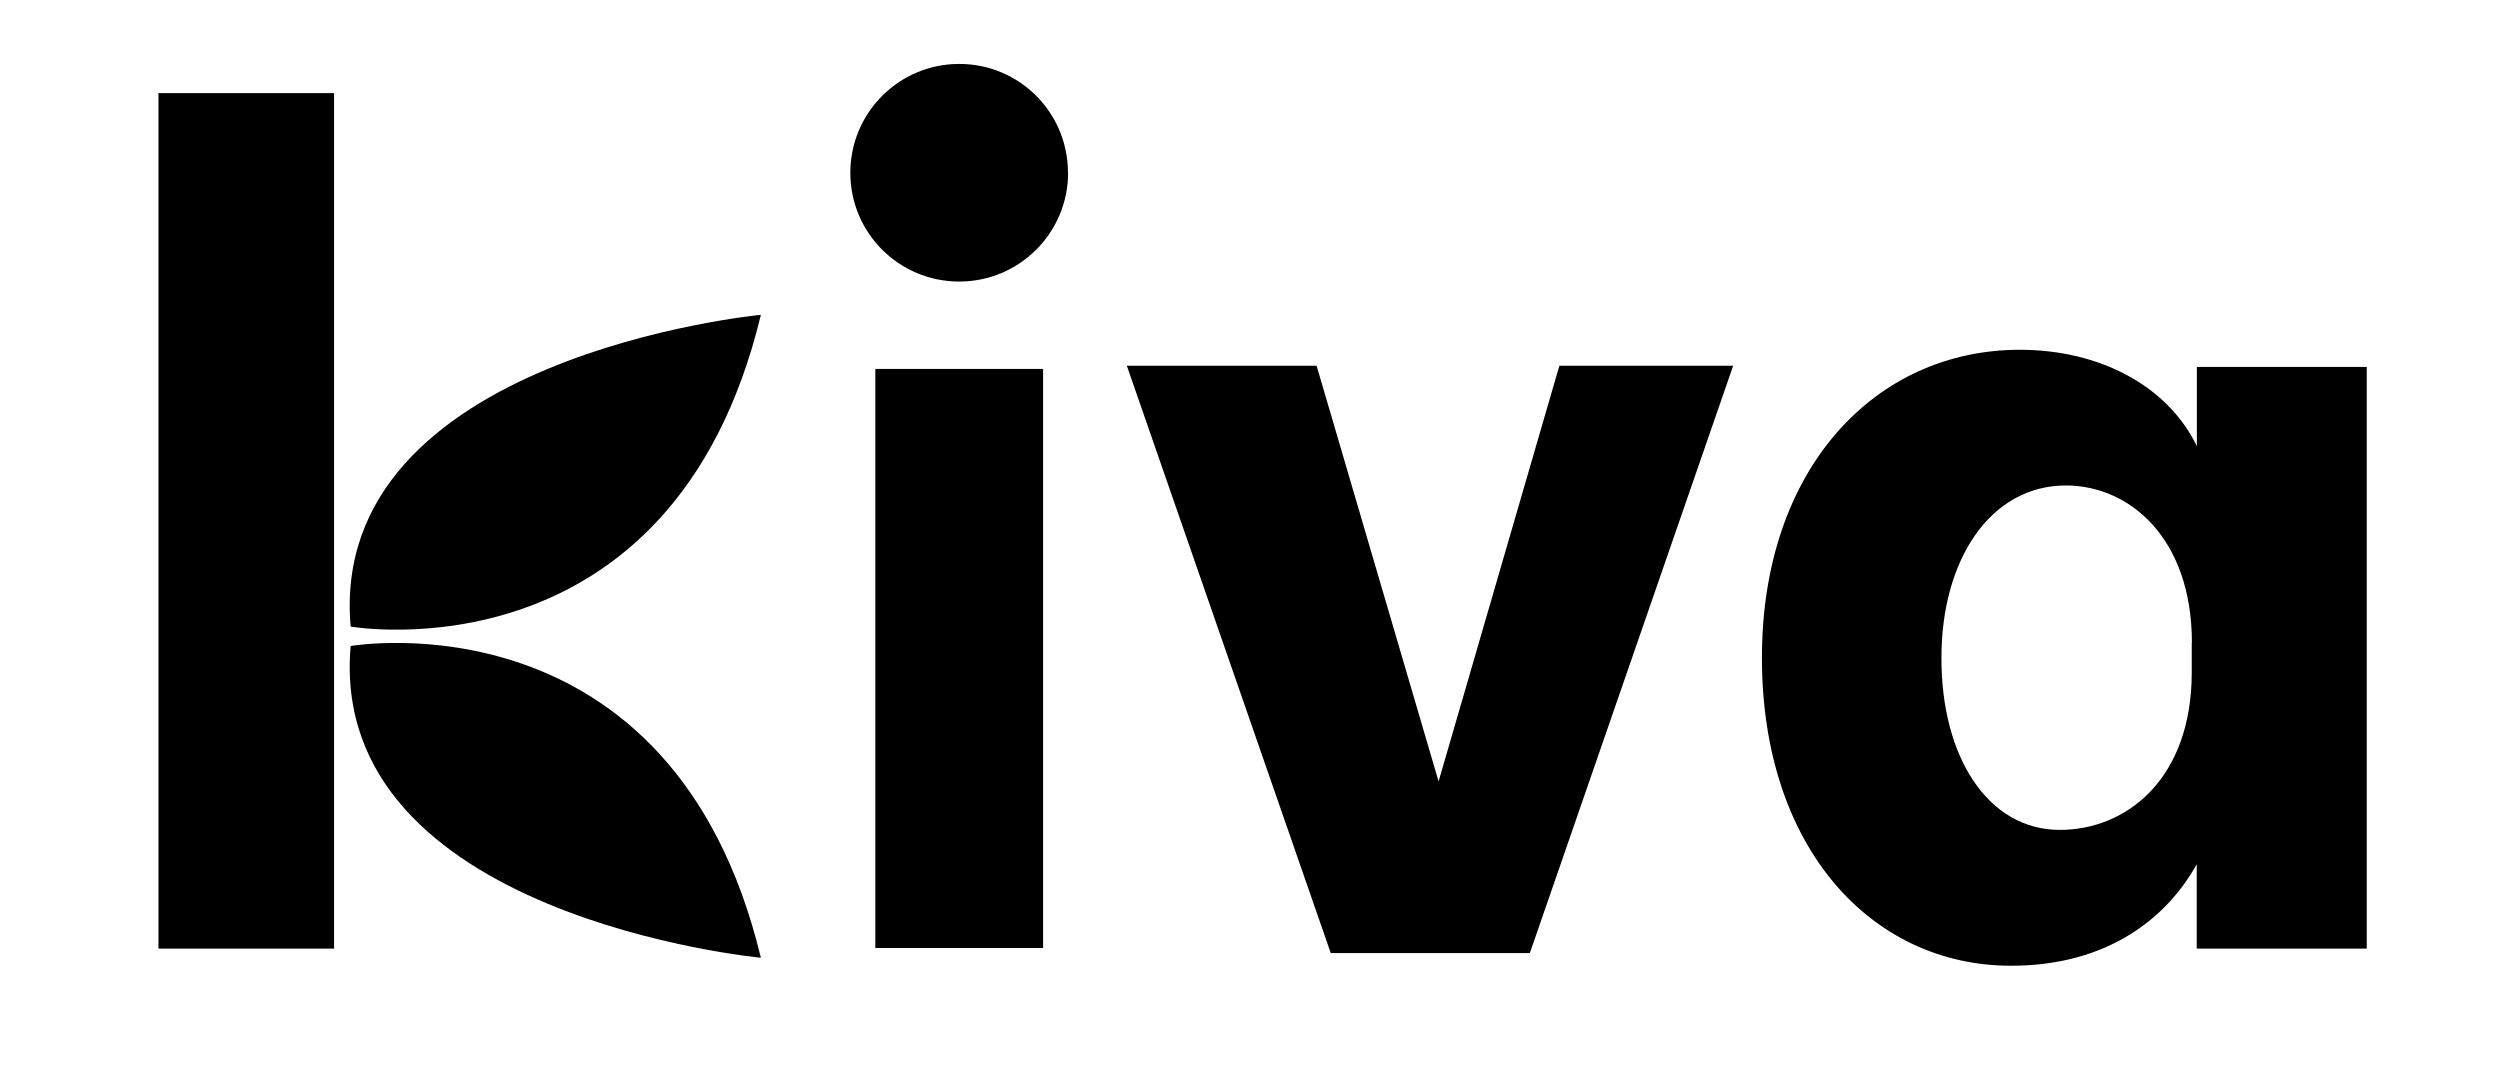
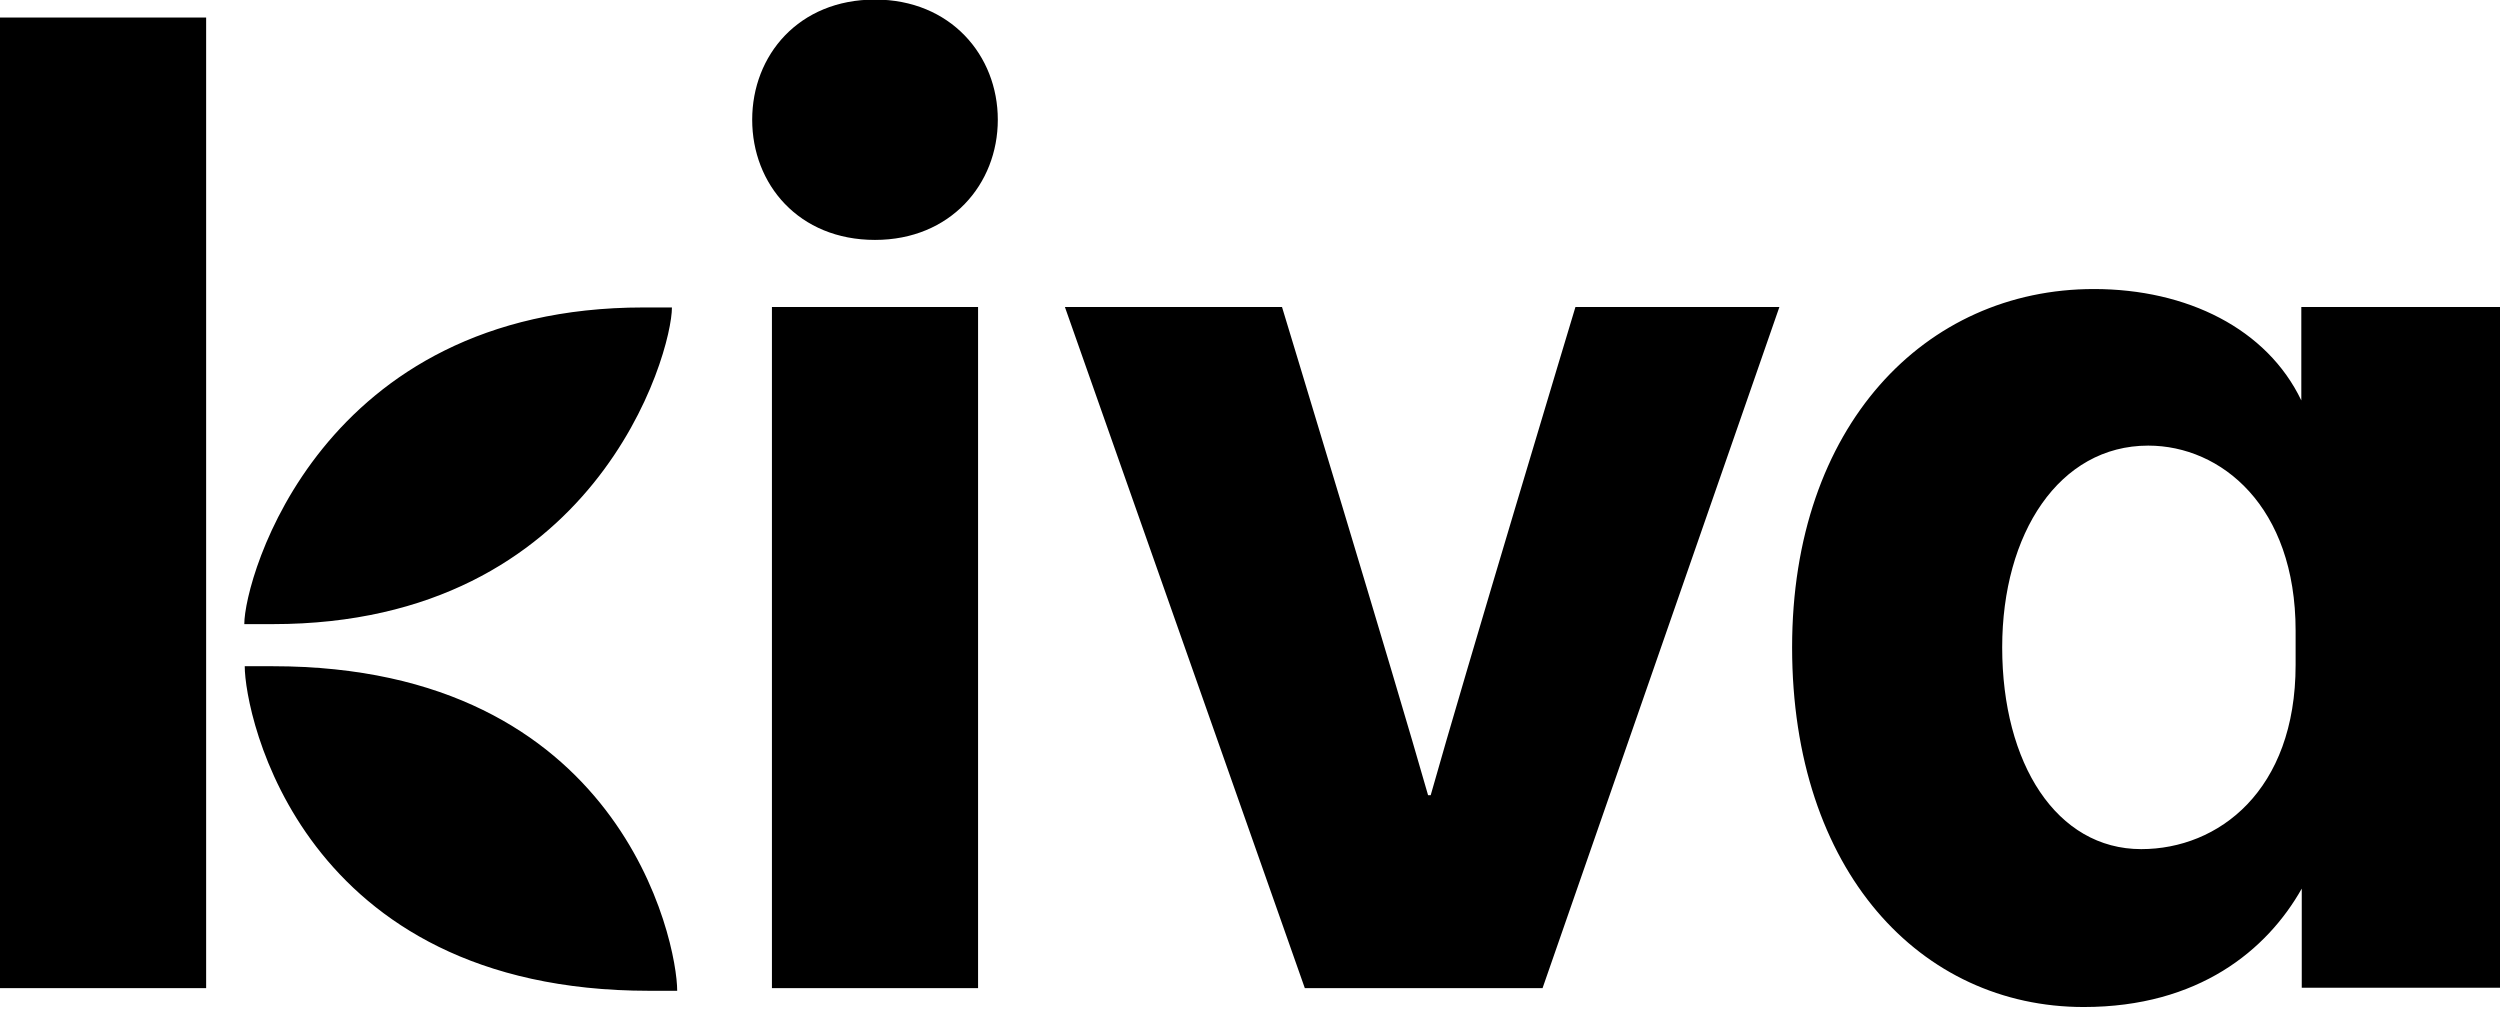
- <svg xmlns="http://www.w3.org/2000/svg" width="166" height="71" viewBox="-10.522 -4.245 166 71" overflow="visible">
-   <path d="M146.62 58.74h-11.28v-5.6c-1.94 3.5-5.84 6.74-12.33 6.74-9.24 0-16.54-7.8-16.54-20.45 0-12.58 7.54-20.45 17.12-20.45 5.27 0 9.8 2.36 11.76 6.4v-5.26h11.28v38.62zm-11.6-20.3c0-7.04-4.22-10.45-8.36-10.45-5.03 0-8.27 4.94-8.27 11.43-.02 6.57 3.07 11.44 7.86 11.44 4.38 0 8.76-3.33 8.76-10.47v-1.95zM12.76 38.65S34.12 34.92 40 59.35c0 0-28.8-2.72-27.24-20.7" />
-   <path d="M12.76 37.36S34.12 41.1 40 16.66c0 0-28.8 2.73-27.24 20.7M0 1.94h11.66v56.8H0zM47.6 20.25h11.14V58.7H47.6zM76.9 20.04H64.3l13.54 39h13.22l13.5-39H93.02L85 47.64M60.4 7.22c0 4-3.24 7.23-7.23 7.23-4 0-7.23-3.23-7.23-7.22 0-4 3.24-7.23 7.23-7.23 4 0 7.22 3.23 7.22 7.22" />
+ <svg xmlns="http://www.w3.org/2000/svg" width="57" height="23" viewBox="0 0 57 23" overflow="visible">
+   <path d="M4.7.4H0v22.13h4.7V.4zm12.9 22.13h4.7V7h-4.7v15.53zm12.15 0h5.42L40.57 7h-4.65s-2.55 8.46-3.3 11.13h-.06C31.8 15.46 29.23 7 29.23 7h-4.95l5.47 15.53zm-23.53-8.3c7.37 0 9.1-6.17 9.1-7.22h-.65c-7.37 0-9.1 6.17-9.1 7.22h.65zm-.64.96c0 1.1 1.27 7.4 9.22 7.4h.64c0-1.13-1.28-7.4-9.22-7.4h-.64zM22.75 2.73c0-1.47-1.08-2.74-2.8-2.74-1.74 0-2.8 1.27-2.8 2.74 0 1.47 1.06 2.74 2.8 2.74 1.72 0 2.8-1.27 2.8-2.74M57 7h-4.53v2.13c-.78-1.63-2.6-2.54-4.73-2.54-3.85 0-6.88 3.12-6.88 8.17 0 5.1 2.93 8.2 6.65 8.2 2.62 0 4.18-1.3 4.97-2.7v2.26H57V7zm-4.66 8.16c0 2.87-1.76 4.2-3.52 4.2-1.93 0-3.17-1.95-3.17-4.6 0-2.6 1.3-4.6 3.33-4.6 1.66 0 3.36 1.38 3.36 4.22v.78z" />
</svg>
